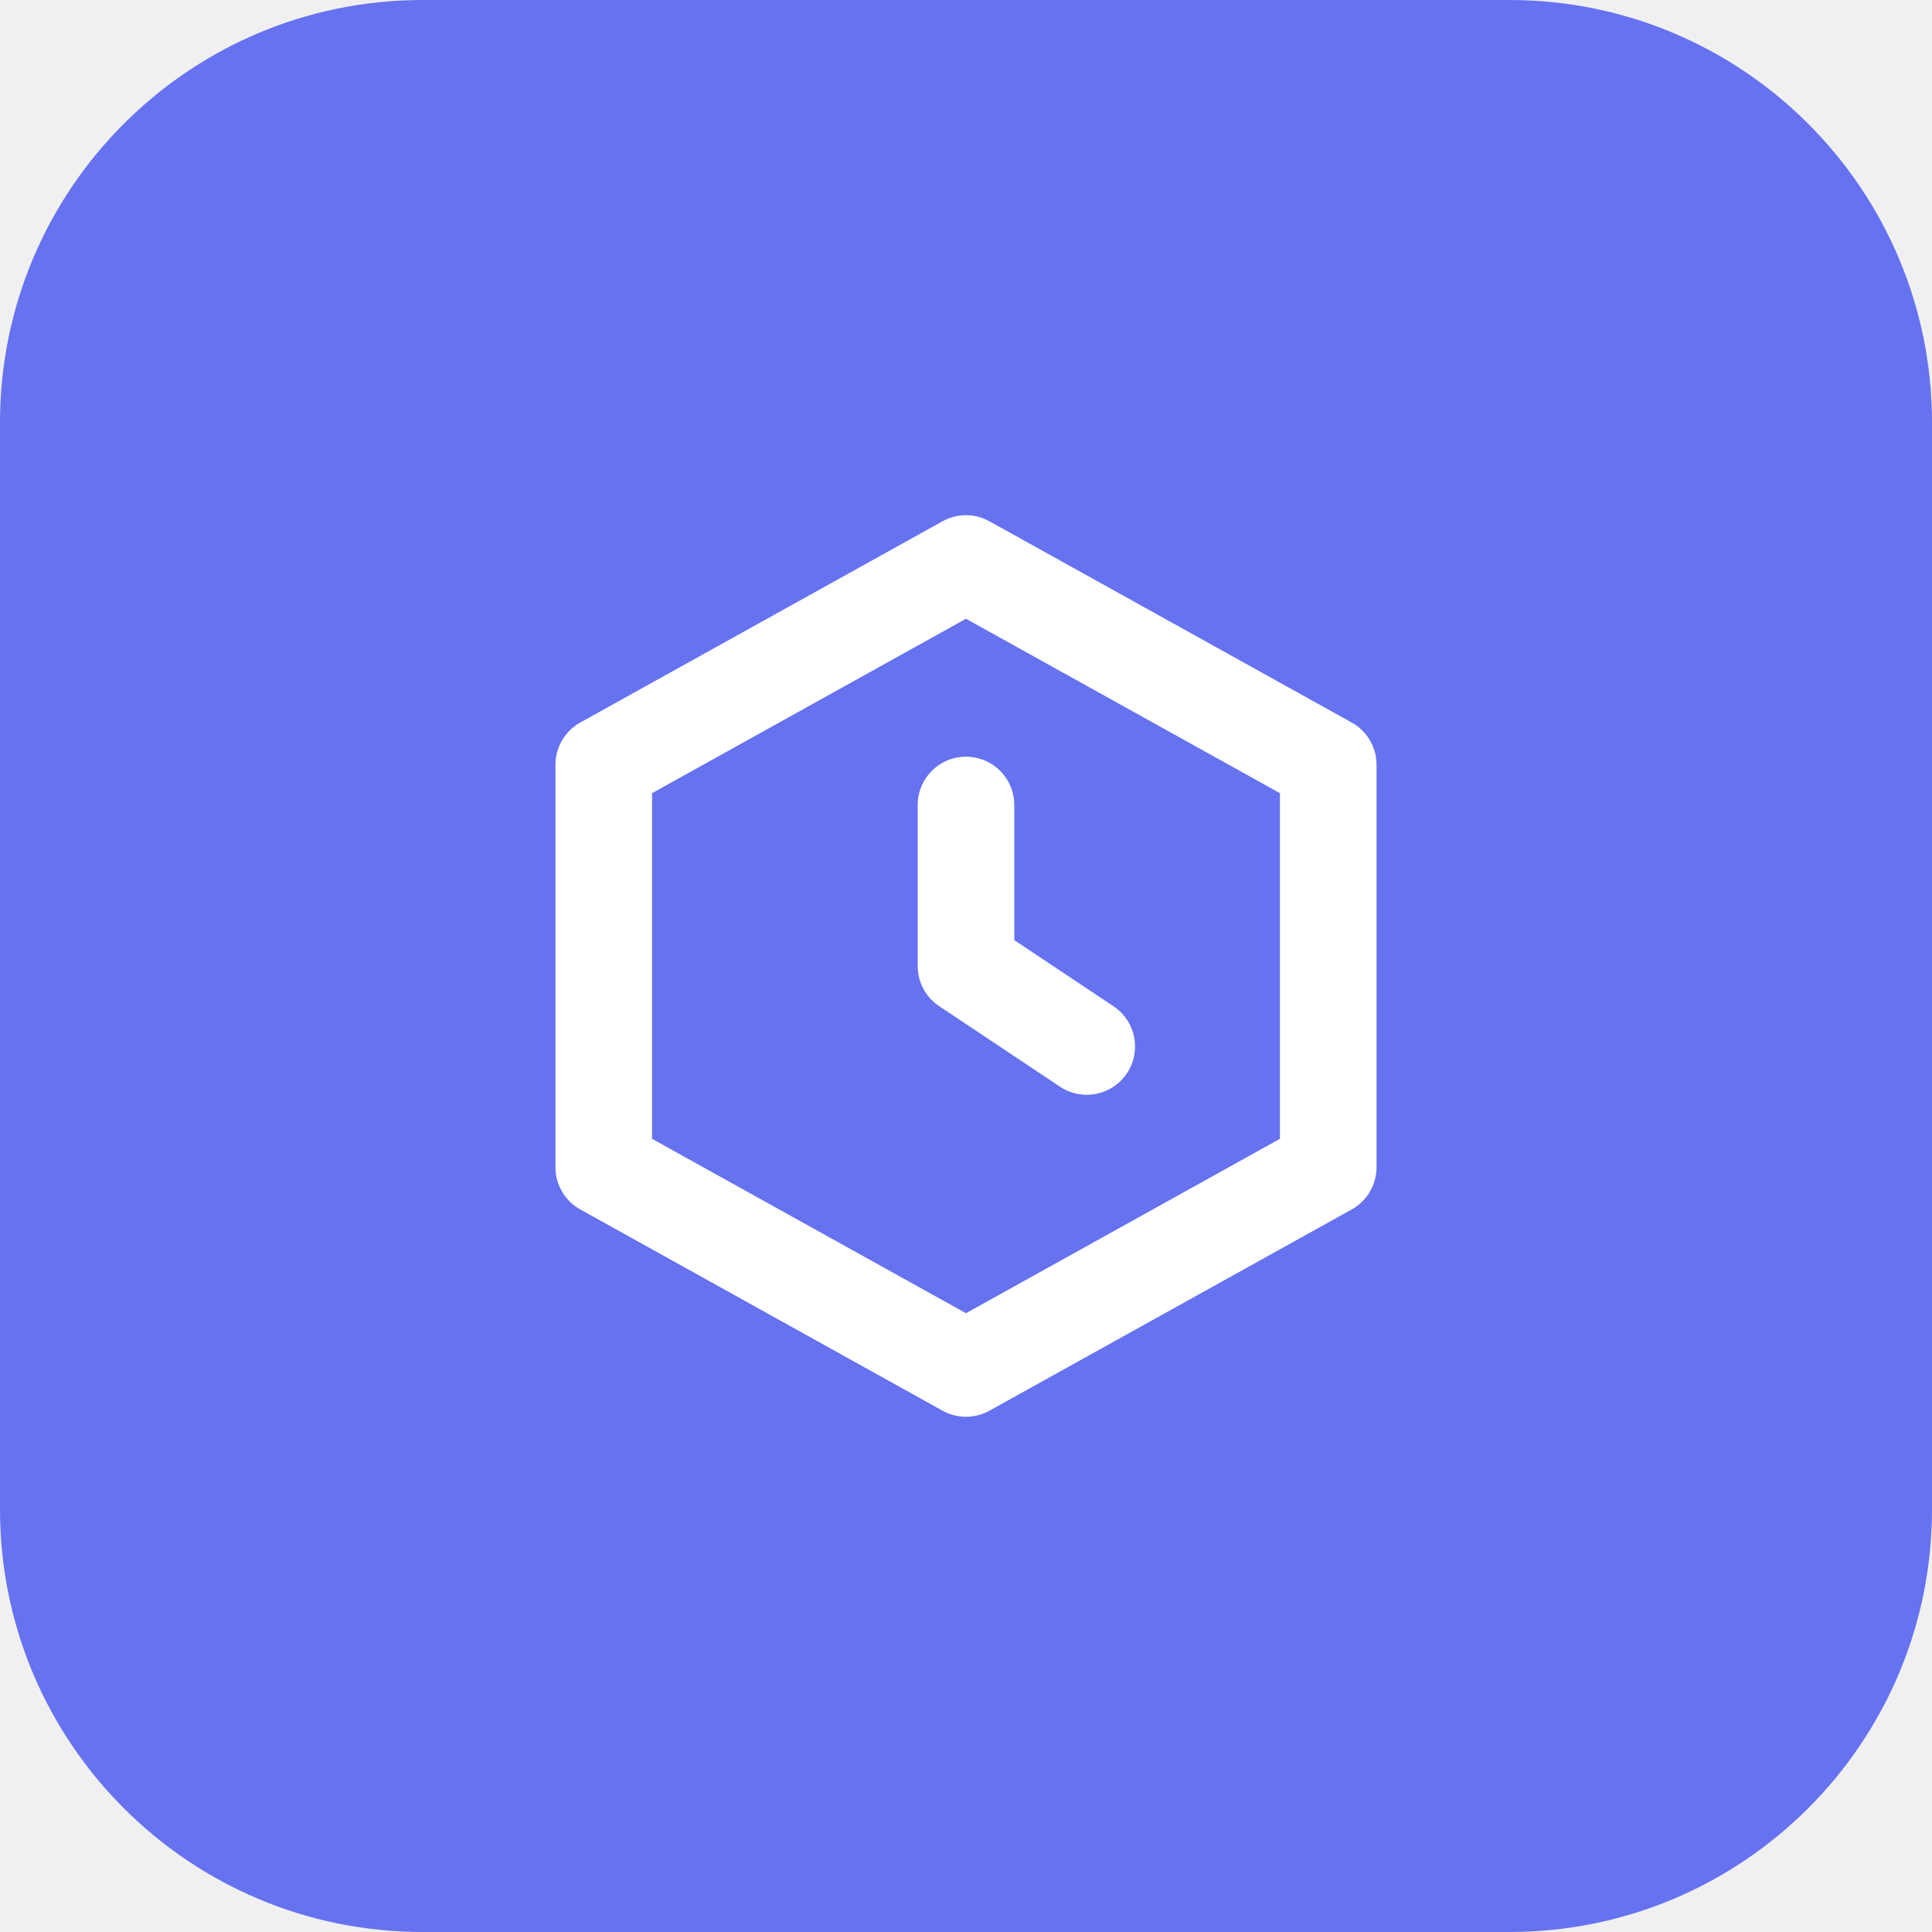
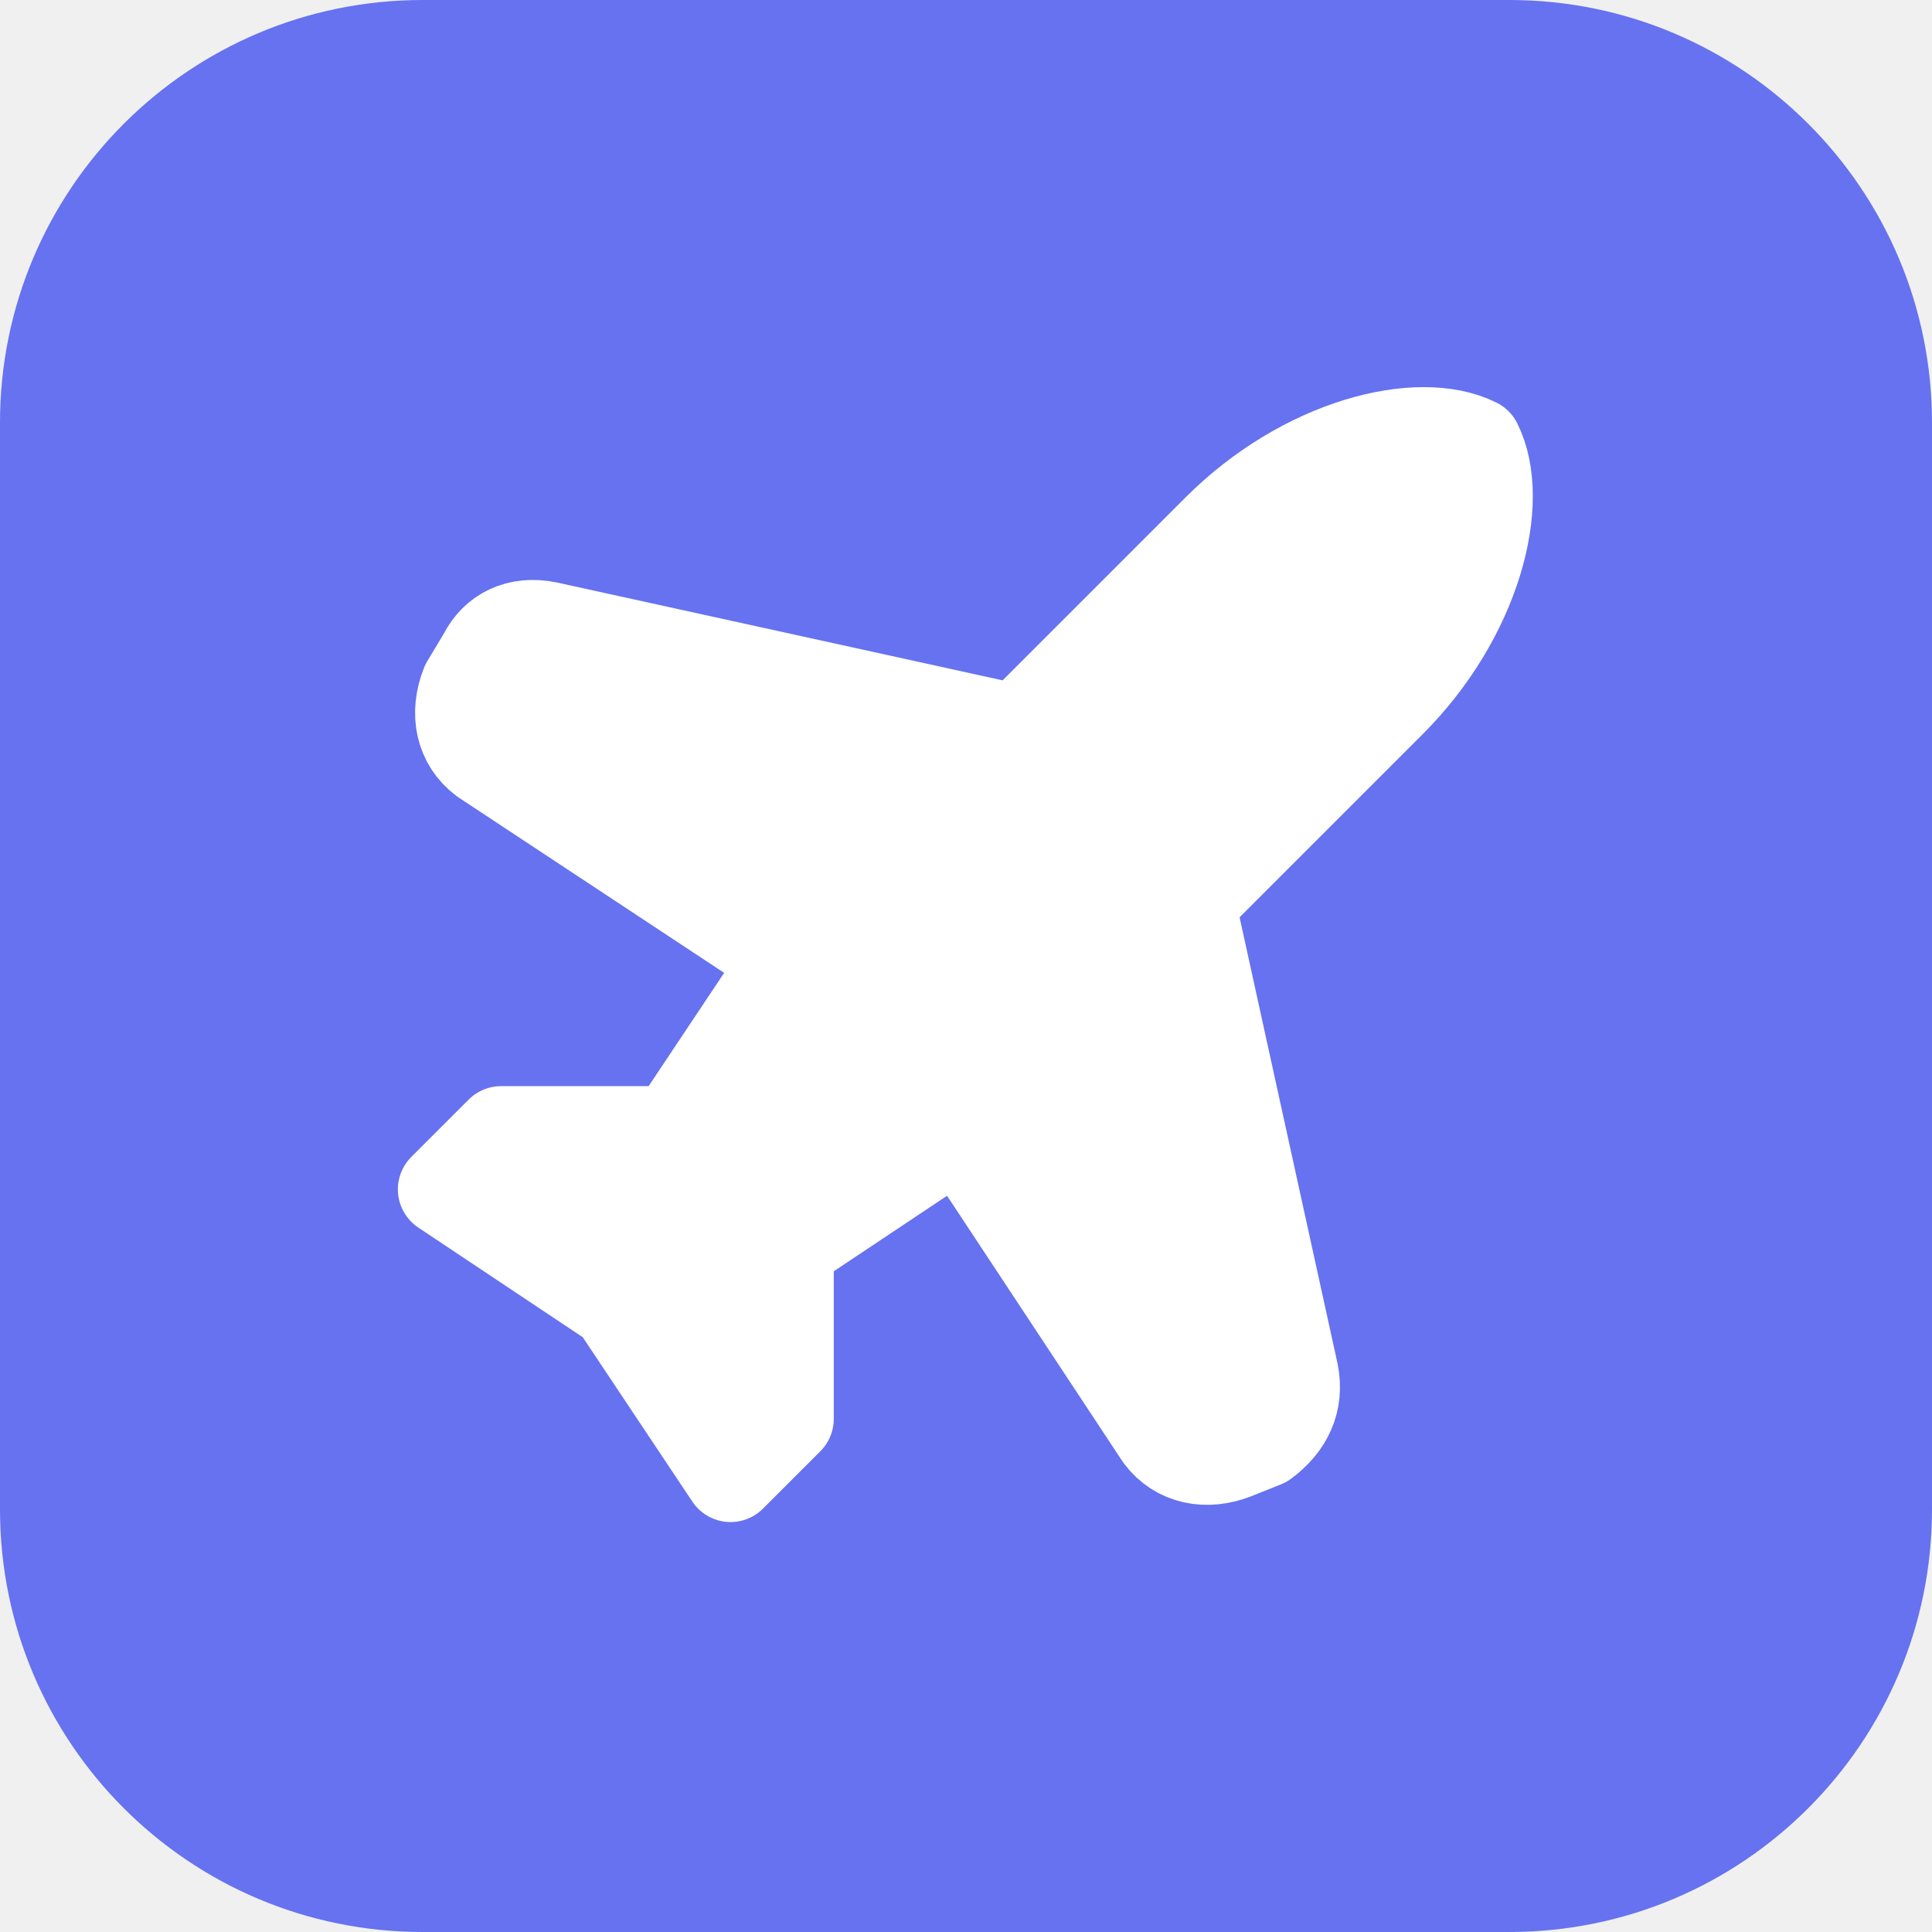
<svg xmlns="http://www.w3.org/2000/svg" width="64" height="64" viewBox="0 0 64 64" fill="none">
  <rect width="64" height="64" rx="14" fill="#6672f0" />
-   <g transform="translate(16 16) scale(1.3333)" stroke="#ffffff" stroke-width="2.4" stroke-linecap="round" stroke-linejoin="round">
-     <path d="M12 2 L21 7 L21 17 L12 22 L3 17 L3 7 Z" />
-     <path d="M12 8 L12 12 L15 14" />
+   <g transform="translate(9 9) scale(1.9)" fill="#ffffff" stroke="#ffffff" stroke-width="1.6" stroke-linecap="round" stroke-linejoin="round">
+     <path d="M17.8 19.2 16 11l3.5-3.5C21 6 21.5 4 21 3c-1-.5-3 0-4.5 1.5L13 8 4.8 6.2c-.5-.1-.9.1-1.1.5l-.3.5c-.2.5-.1 1 .3 1.3L9 12l-2 3H4l-1 1 3 2 2 3 1-1v-3l3-2 3.5 5.3c.3.4.8.5 1.3.3l.5-.2c.4-.3.6-.7.5-1.2z" />
  </g>
</svg>
